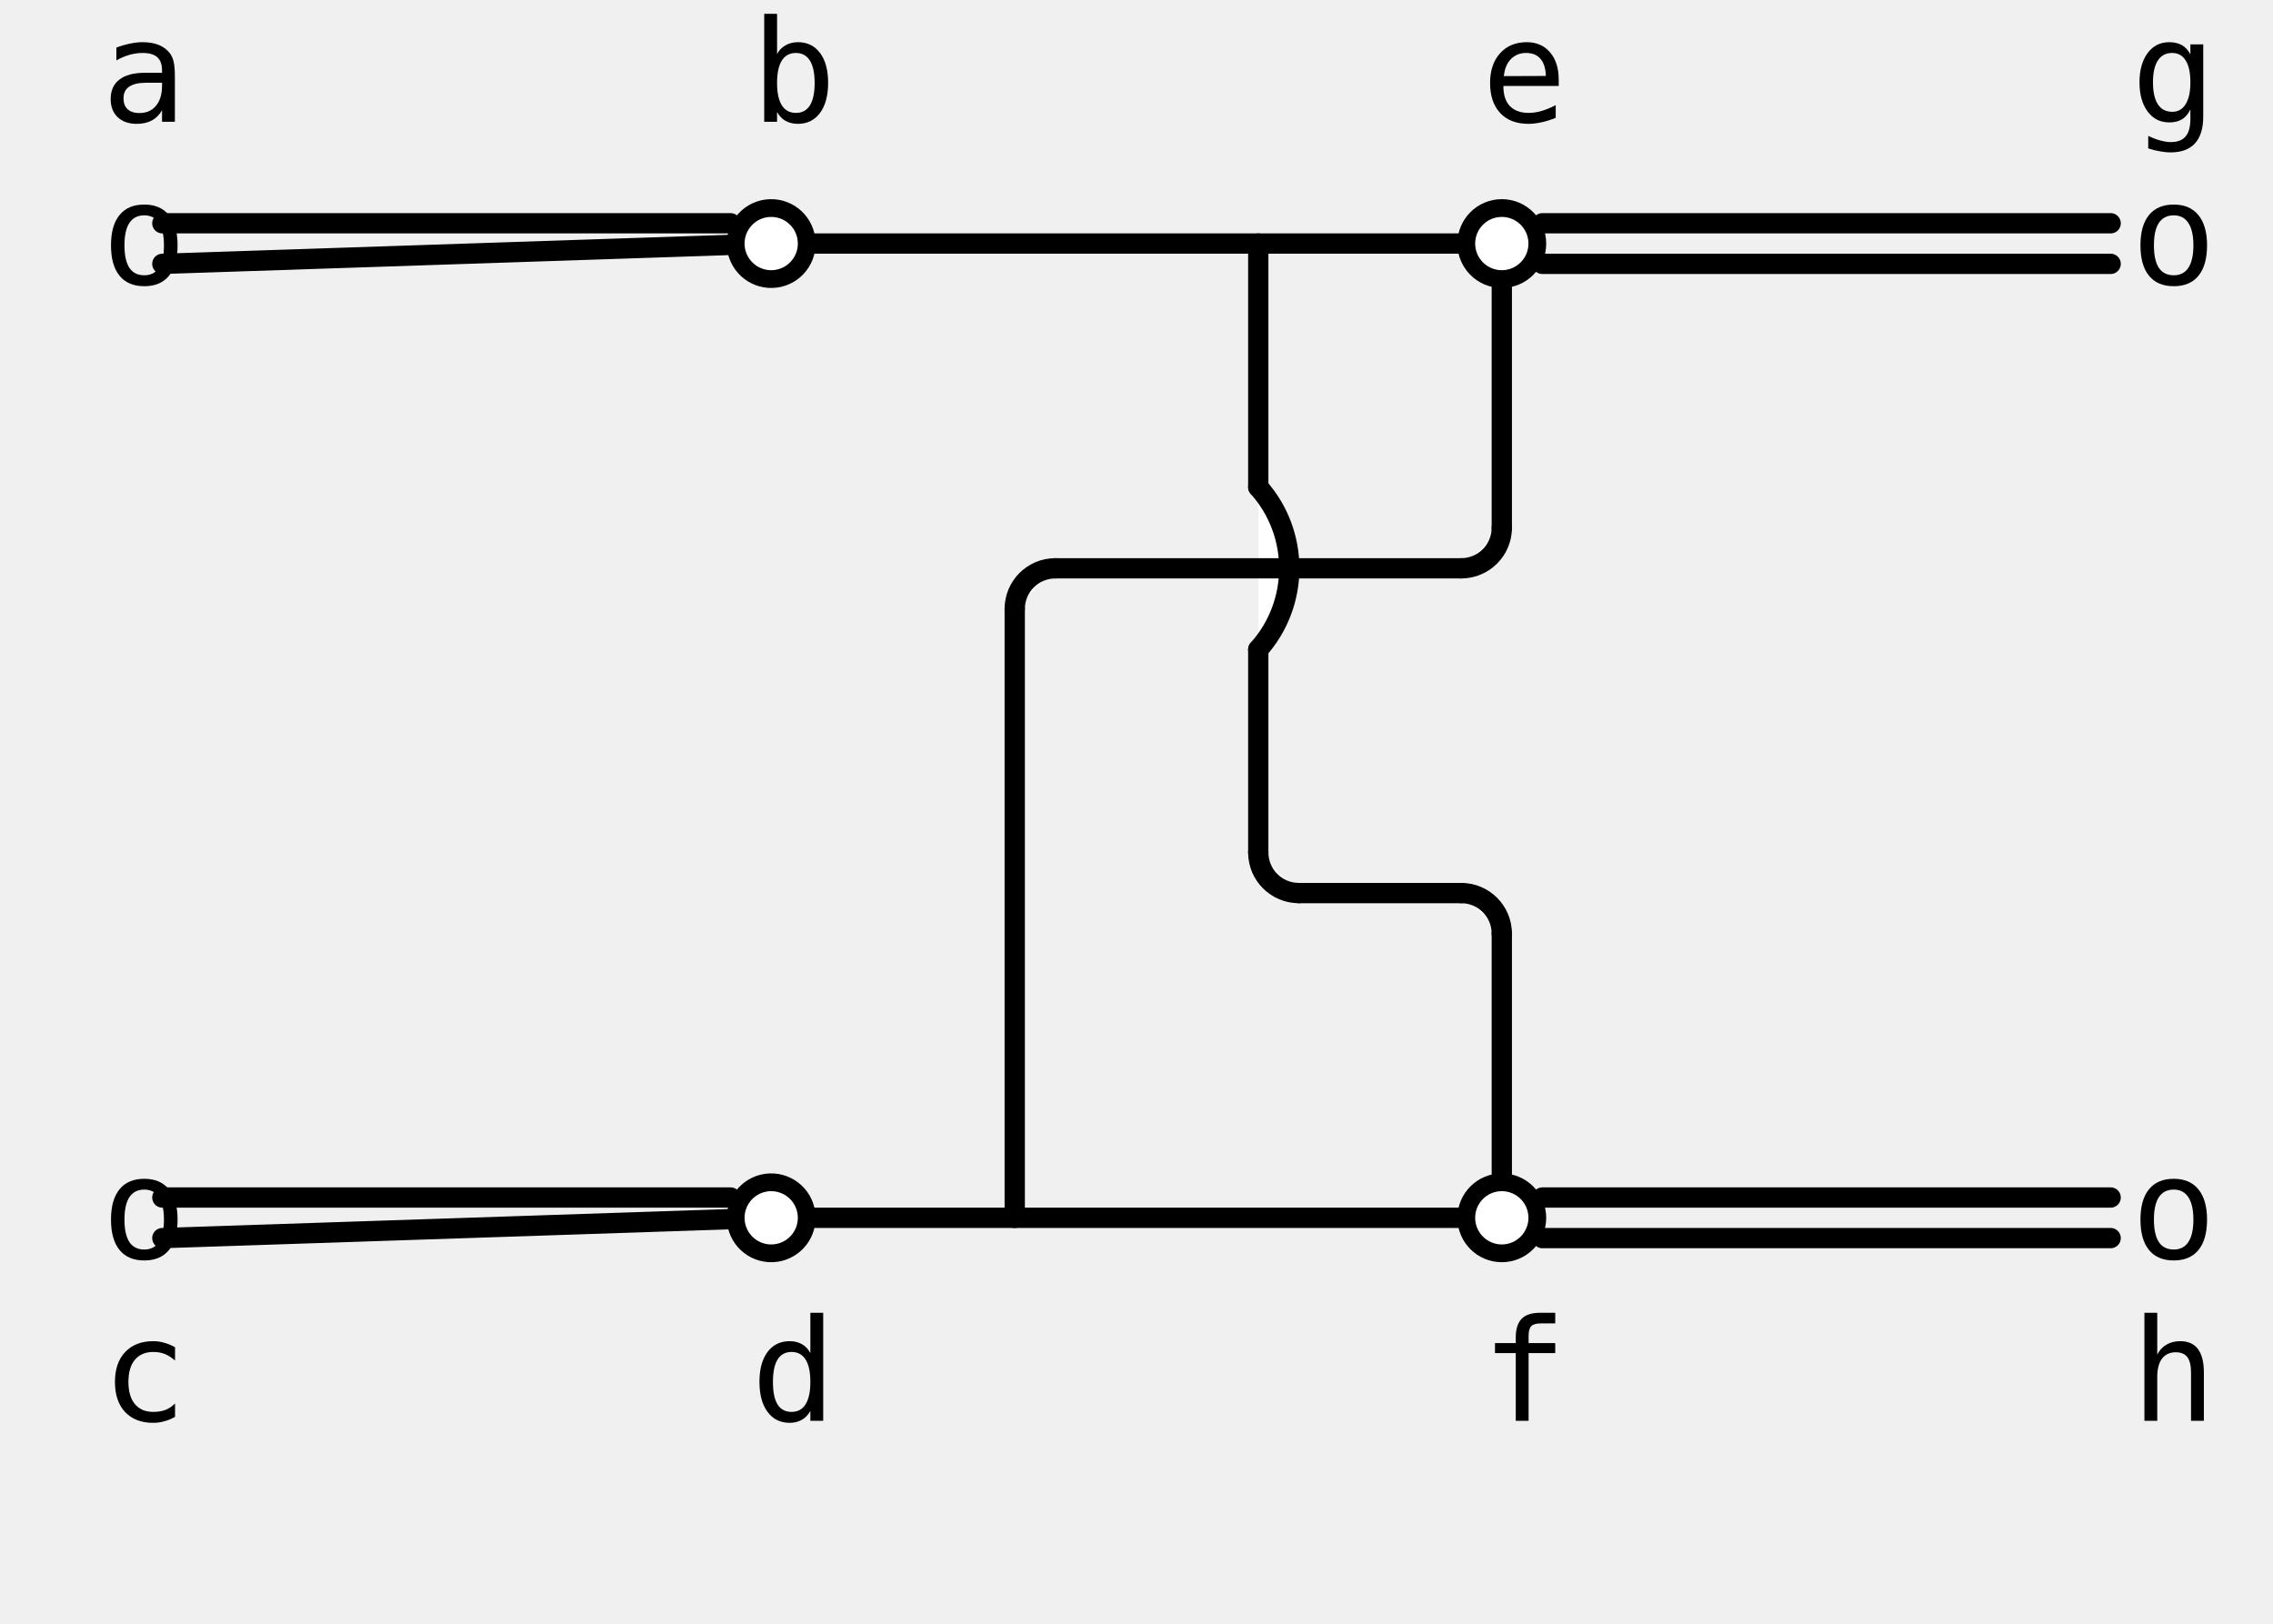
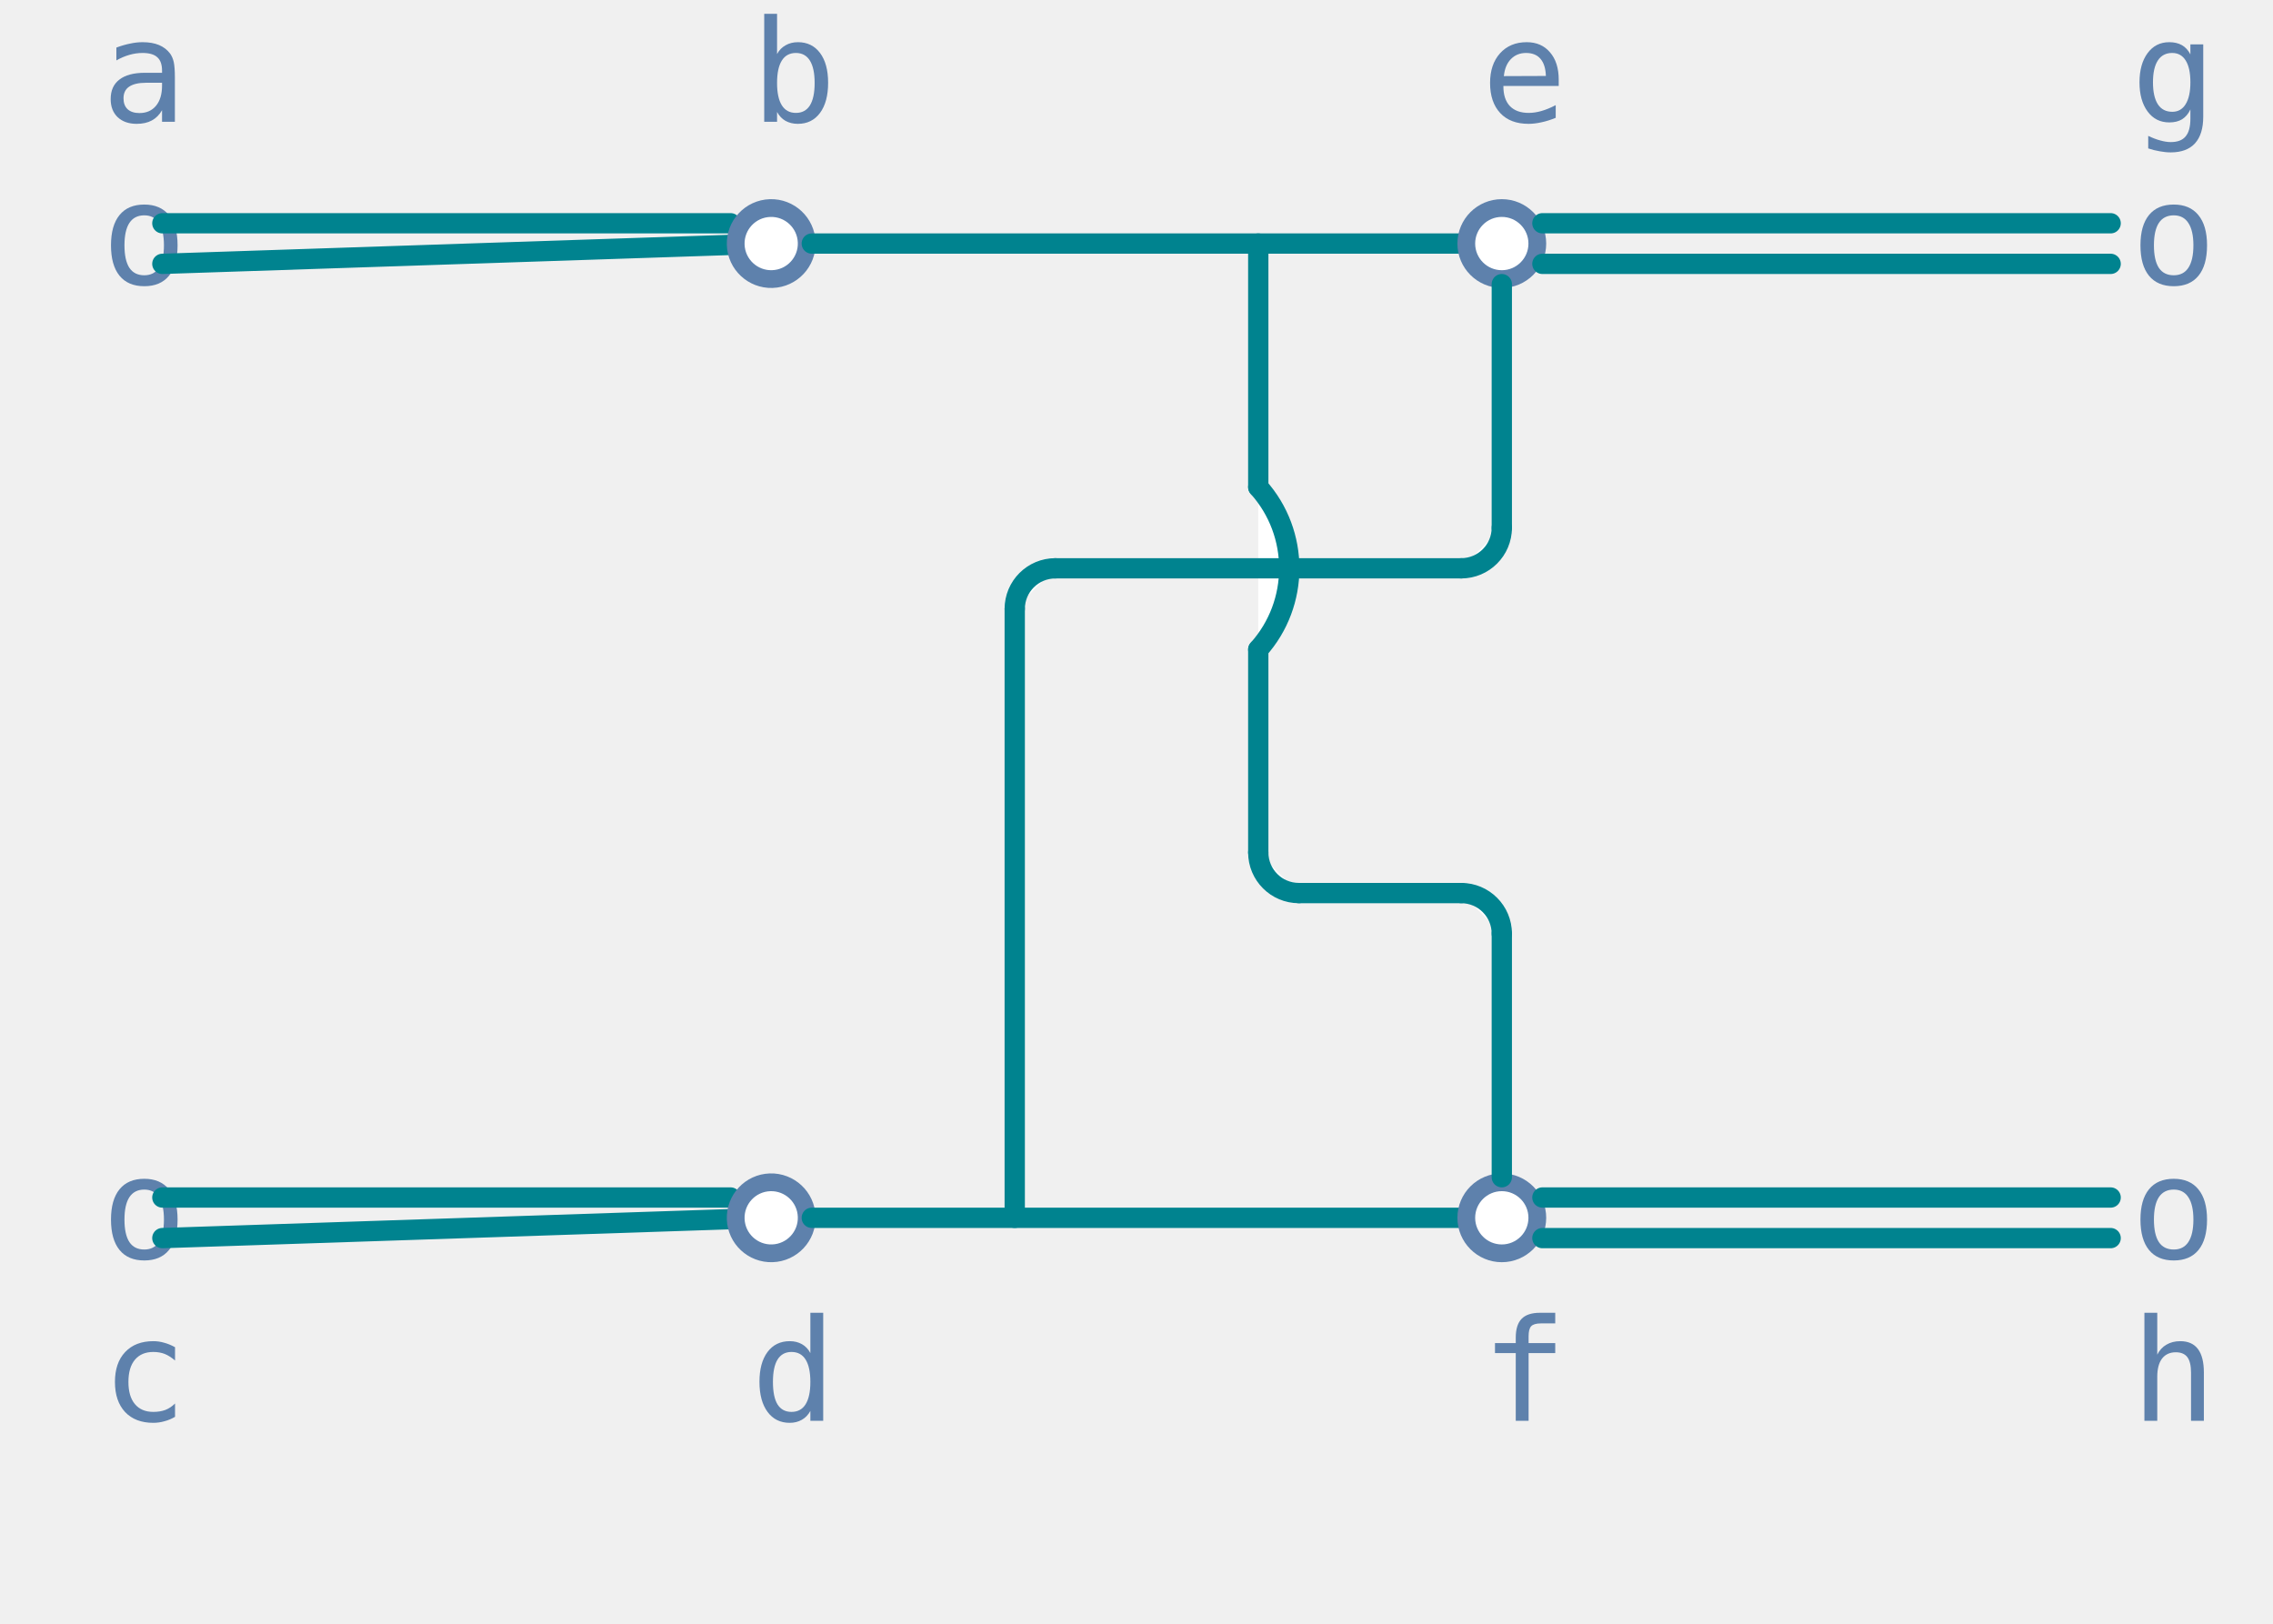
<svg xmlns="http://www.w3.org/2000/svg" width="224" height="160" class="svgbob">
  <style>.svgbob line, .svgbob path, .svgbob circle, .svgbob rect, .svgbob polygon {
  stroke: black;
  stroke-width: 2;
  stroke-opacity: 1;
  fill-opacity: 1;
  stroke-linecap: round;
  stroke-linejoin: miter;
}

.svgbob text {
  white-space: pre;
  fill: black;
  font-family: Iosevka Fixed, monospace;
  font-size: 14px;
}

.svgbob rect.backdrop {
  stroke: none;
  fill: white;
}

.svgbob .broken {
  stroke-dasharray: 8;
}

.svgbob .filled {
  fill: black;
}

.svgbob .bg_filled {
  fill: white;
  stroke-width: 1;
}

.svgbob .nofill {
  fill: white;
}

.svgbob .end_marked_arrow {
  marker-end: url(#arrow);
}

.svgbob .start_marked_arrow {
  marker-start: url(#arrow);
}

.svgbob .end_marked_diamond {
  marker-end: url(#diamond);
}

.svgbob .start_marked_diamond {
  marker-start: url(#diamond);
}

.svgbob .end_marked_circle {
  marker-end: url(#circle);
}

.svgbob .start_marked_circle {
  marker-start: url(#circle);
}

.svgbob .end_marked_open_circle {
  marker-end: url(#open_circle);
}

.svgbob .start_marked_open_circle {
  marker-start: url(#open_circle);
}

.svgbob .end_marked_big_open_circle {
  marker-end: url(#big_open_circle);
}

.svgbob .start_marked_big_open_circle {
  marker-start: url(#big_open_circle);
}

+ 
+ .svgbob text { fill: #5e81ac; }
+ 
+ .svgbob text.c-sel { fill: #bf616a; }
+ 
+ .svgbob text.c-tit { fill: #2e3440; }
+ 
+ .svgbob rect.solid.filled,
+ .svgbob polygon.filled { fill: #bf616a; stroke: #bf616a; }
+ 
+ .svgbob line.solid,
+ .svgbob path.solid,
+ .svgbob path.nofill { stroke: #00838f; }
+ 
+ .svgbob marker#open_circle circle.bg_filled { stroke: #5e81ac; }
</style>
  <defs>
    <marker id="arrow" viewBox="-2 -2 8 8" refX="4" refY="2" markerWidth="7" markerHeight="7" orient="auto-start-reverse">
      <polygon points="0,0 0,4 4,2 0,0" />
    </marker>
    <marker id="diamond" viewBox="-2 -2 8 8" refX="4" refY="2" markerWidth="7" markerHeight="7" orient="auto-start-reverse">
      <polygon points="0,2 2,0 4,2 2,4 0,2" />
    </marker>
    <marker id="circle" viewBox="0 0 8 8" refX="4" refY="4" markerWidth="7" markerHeight="7" orient="auto-start-reverse">
      <circle cx="4" cy="4" r="2" class="filled" />
    </marker>
    <marker id="open_circle" viewBox="0 0 8 8" refX="4" refY="4" markerWidth="7" markerHeight="7" orient="auto-start-reverse">
      <circle cx="4" cy="4" r="2" class="bg_filled" />
    </marker>
    <marker id="big_open_circle" viewBox="0 0 8 8" refX="4" refY="4" markerWidth="7" markerHeight="7" orient="auto-start-reverse">
      <circle cx="4" cy="4" r="3" class="bg_filled" />
    </marker>
  </defs>
  <text x="10" y="12">a</text>
  <text x="74" y="12">b</text>
  <text x="146" y="12">e</text>
  <text x="210" y="12">g</text>
  <text x="10" y="28">o</text>
  <line x1="16" y1="22" x2="72" y2="22" class="solid" />
  <line x1="16" y1="26" x2="76" y2="24" class="solid end_marked_open_circle" />
  <line x1="80" y1="24" x2="148" y2="24" class="solid end_marked_open_circle" />
  <line x1="152" y1="22" x2="208" y2="22" class="solid" />
  <line x1="152" y1="26" x2="208" y2="26" class="solid" />
  <text x="210" y="28">o</text>
  <text x="10" y="124">o</text>
  <line x1="16" y1="118" x2="72" y2="118" class="solid" />
  <line x1="16" y1="122" x2="76" y2="120" class="solid end_marked_open_circle" />
  <line x1="80" y1="120" x2="148" y2="120" class="solid end_marked_open_circle" />
  <line x1="152" y1="118" x2="208" y2="118" class="solid" />
  <line x1="152" y1="122" x2="208" y2="122" class="solid" />
  <text x="210" y="124">o</text>
  <text x="10" y="140">c</text>
  <text x="74" y="140">d</text>
  <text x="146" y="140">f</text>
  <text x="210" y="140">h</text>
  <g>
    <line x1="124" y1="24" x2="124" y2="48" class="solid" />
    <path d="M 124,48 A 12,12 0,0,1 124,64" class="nofill" />
    <line x1="124" y1="64" x2="124" y2="84" class="solid" />
    <path d="M 124,84 A 4,4 0,0,0 128,88" class="nofill" />
    <line x1="128" y1="88" x2="144" y2="88" class="solid" />
    <path d="M 144,88 A 4,4 0,0,1 148,92" class="nofill" />
    <line x1="148" y1="92" x2="148" y2="116" class="solid" />
  </g>
  <g>
    <line x1="148" y1="28" x2="148" y2="52" class="solid" />
    <path d="M 104,56 A 4,4 0,0,0 100,60" class="nofill" />
    <line x1="100" y1="60" x2="100" y2="120" class="solid" />
    <line x1="104" y1="56" x2="144" y2="56" class="solid" />
    <path d="M 148,52 A 4,4 0,0,1 144,56" class="nofill" />
  </g>
</svg>
